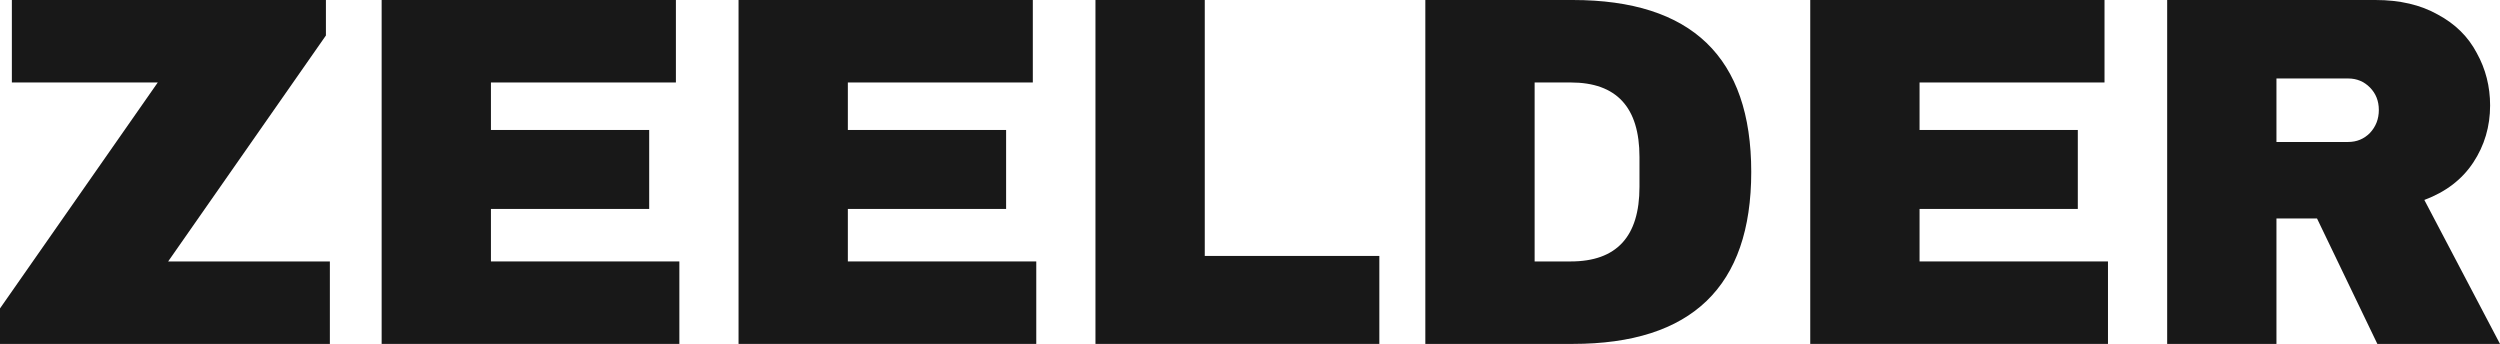
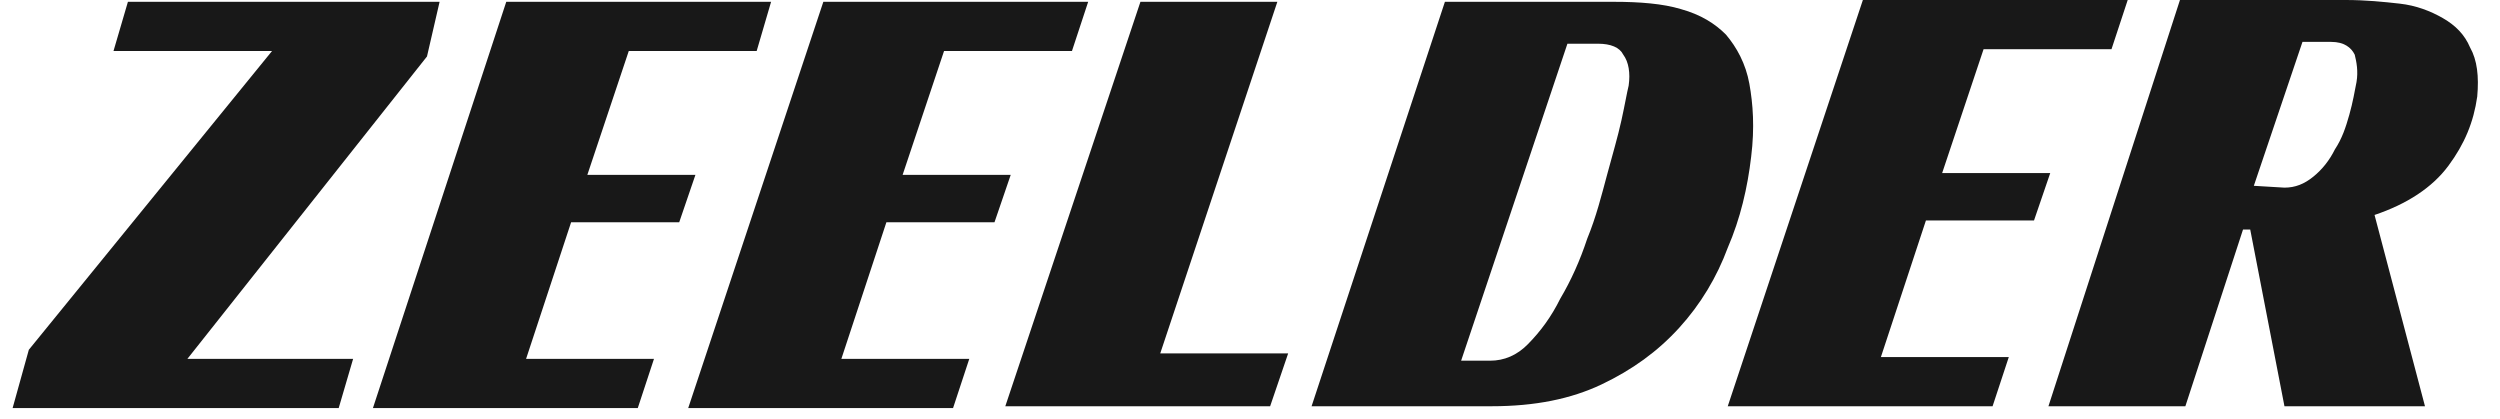
- <svg xmlns="http://www.w3.org/2000/svg" width="189" height="26" viewBox="0 0 189 26" fill="none">
-   <path d="M12.712 19.765H24.938V26H0V23.317L11.927 6.235H0.897V0H24.639V2.683L12.712 19.765Z" fill="#181818" />
-   <path d="M28.852 0H51.098V6.235H37.115V9.826H49.079V15.796H37.115V19.765H51.36V26H28.852V0Z" fill="#181818" />
-   <path d="M55.834 0H78.081V6.235H64.097V9.826H76.062V15.796H64.097V19.765H78.342V26H55.834V0Z" fill="#181818" />
-   <path d="M82.817 0H91.08V19.349H104.278V26H82.817V0Z" fill="#181818" />
-   <path d="M118.897 0C127.895 0 132.394 4.333 132.394 13C132.394 21.667 127.895 26 118.897 26H107.755V0H118.897ZM116.018 19.765H118.747C122.212 19.765 123.944 17.888 123.944 14.134V11.866C123.944 8.112 122.212 6.235 118.747 6.235H116.018V19.765Z" fill="#181818" />
-   <path d="M136.855 0H159.101V6.235H145.118V9.826H157.082V15.796H145.118V19.765H159.363V26H136.855V0Z" fill="#181818" />
-   <path d="M188.252 7.974C188.252 9.561 187.828 10.997 186.981 12.282C186.134 13.567 184.9 14.512 183.28 15.116L189 26H179.728L175.166 16.515H172.1V26H163.838V0H179.578C181.423 0 182.993 0.365 184.289 1.096C185.61 1.801 186.595 2.771 187.243 4.006C187.916 5.215 188.252 6.538 188.252 7.974ZM179.84 8.314C179.84 7.634 179.615 7.067 179.167 6.613C178.718 6.16 178.17 5.933 177.522 5.933H172.1V10.733H177.522C178.17 10.733 178.718 10.506 179.167 10.052C179.615 9.574 179.84 8.994 179.84 8.314Z" fill="#181818" />
+ <svg xmlns="http://www.w3.org/2000/svg" width="179" height="30" viewBox="0 0 179 30" fill="none">
+   <path d="M2.064 25.044L19.478 3.652H8.127L9.159 0.13H31.475L30.572 4.043L13.416 25.696H25.283L24.251 29.217H0.903L2.064 25.044Z" fill="#181818" />
+   <path d="M36.248 0.13H55.21L54.178 3.652H45.02L42.053 12.522H49.792L48.632 15.913H40.892L37.667 25.696H46.825L45.665 29.217H26.702L36.248 0.13Z" fill="#181818" />
+   <path d="M58.951 0.13H77.913L76.752 3.652H67.594L64.627 12.522H72.367L71.206 15.913H63.466L60.241 25.696H69.4L68.239 29.217H49.276L58.951 0.13Z" fill="#181818" />
+   <path d="M81.655 0.13H91.458L83.073 25.304H92.232L90.942 29.087H71.98L81.655 0.13Z" fill="#181818" />
+   <path d="M93.909 29.087L103.455 0.13H115.581C117.386 0.13 119.063 0.261 120.353 0.652C121.772 1.043 122.804 1.696 123.578 2.478C124.352 3.391 124.997 4.565 125.255 6C125.513 7.435 125.642 9.13 125.384 11.217C125.126 13.435 124.61 15.652 123.707 17.739C122.933 19.826 121.772 21.783 120.224 23.478C118.676 25.174 116.87 26.478 114.678 27.522C112.485 28.565 109.905 29.087 106.809 29.087H93.909ZM106.68 25.826C107.712 25.826 108.615 25.435 109.389 24.652C110.292 23.739 111.066 22.696 111.711 21.391C112.485 20.087 113.13 18.652 113.646 17.087C114.291 15.522 114.678 13.957 115.065 12.522C115.452 11.087 115.839 9.783 116.096 8.609C116.354 7.435 116.483 6.652 116.612 6.13C116.741 5.217 116.612 4.435 116.225 3.913C115.967 3.391 115.323 3.13 114.42 3.13H112.227L104.616 25.826H106.68Z" fill="#181818" />
+   <path d="M133.382 0H152.344L151.183 3.522H142.024L139.058 12.391H146.797L145.636 15.783H137.897L134.672 25.565H143.83L142.669 29.087H123.707L133.382 0Z" fill="#181818" />
+   <path d="M177.37 6.913C177.112 8.739 176.467 10.304 175.306 11.87C174.145 13.435 172.339 14.609 170.017 15.391L173.629 29.087H163.567L161.116 16.435H160.6L156.472 29.087H146.668L156.085 0H167.953C169.372 0 170.662 0.13 171.823 0.261C172.984 0.391 174.016 0.783 174.919 1.304C175.822 1.826 176.467 2.478 176.854 3.391C177.37 4.304 177.499 5.478 177.37 6.913ZM163.567 13.435C164.341 13.435 164.986 13.174 165.631 12.652C166.276 12.13 166.792 11.478 167.179 10.696C167.695 9.913 167.953 9.13 168.211 8.217C168.469 7.304 168.598 6.522 168.727 5.87C168.856 5.087 168.727 4.435 168.598 3.913C168.34 3.391 167.824 3 166.921 3H164.857L161.374 13.304L163.567 13.435Z" fill="#181818" />
</svg>
